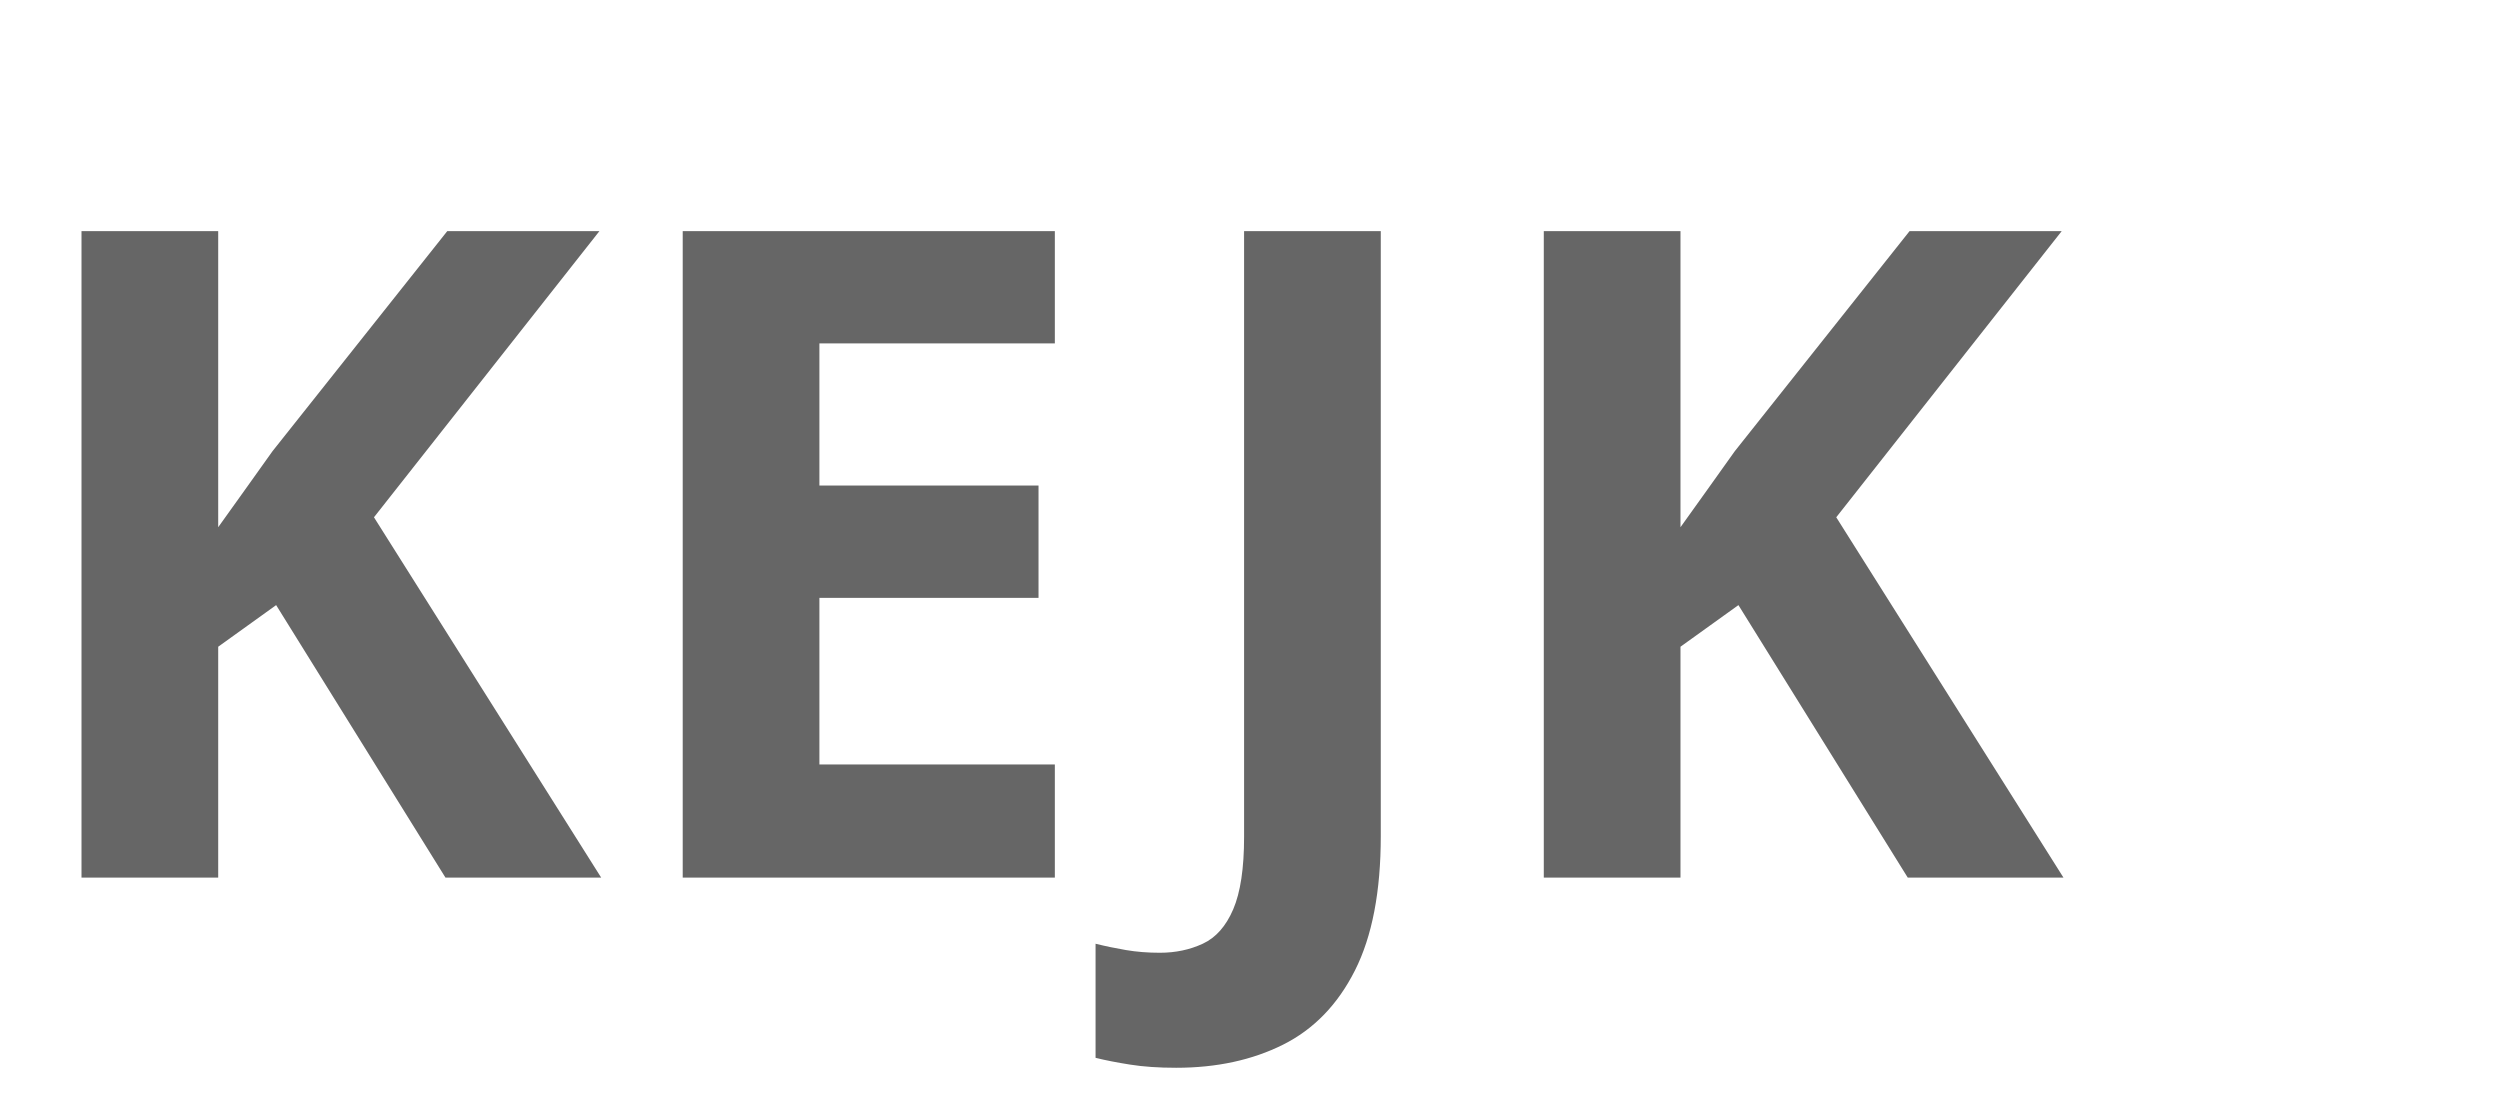
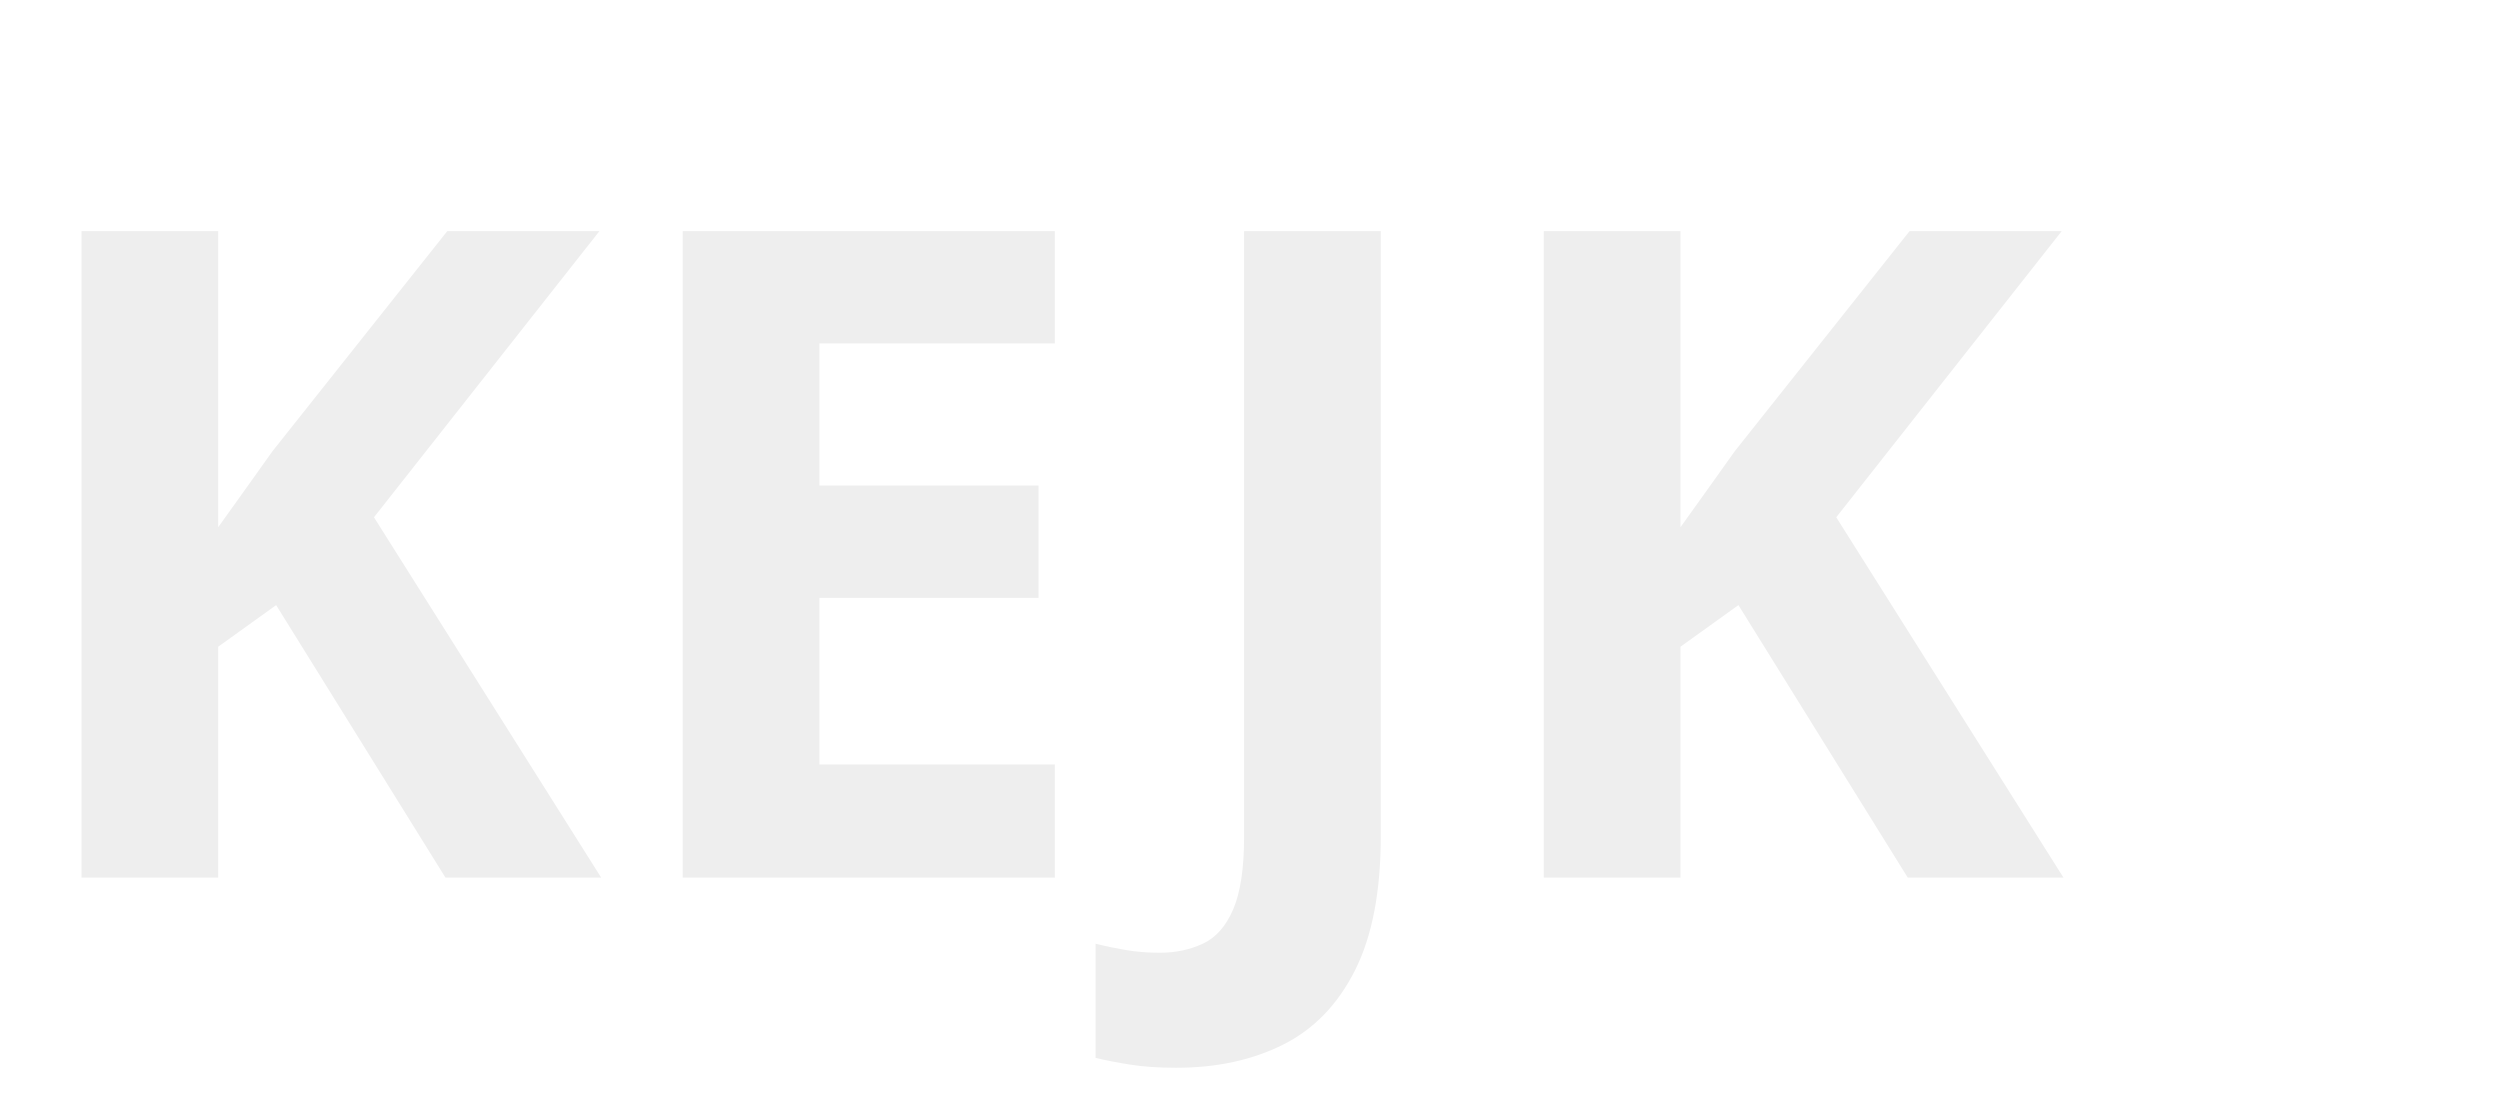
<svg xmlns="http://www.w3.org/2000/svg" width="809" height="358" viewBox="0 0 809 358">
-   <text transform="translate(0 284)" fill="#666" font-size="293" font-family="Montserrat-ExtraBold, Montserrat" font-weight="800">
+   <text transform="translate(0 284)" fill="#eee" font-size="293" font-family="Montserrat-ExtraBold, Montserrat" font-weight="800">
    <tspan x="0" y="0">KEJK</tspan>
  </text>
</svg>
